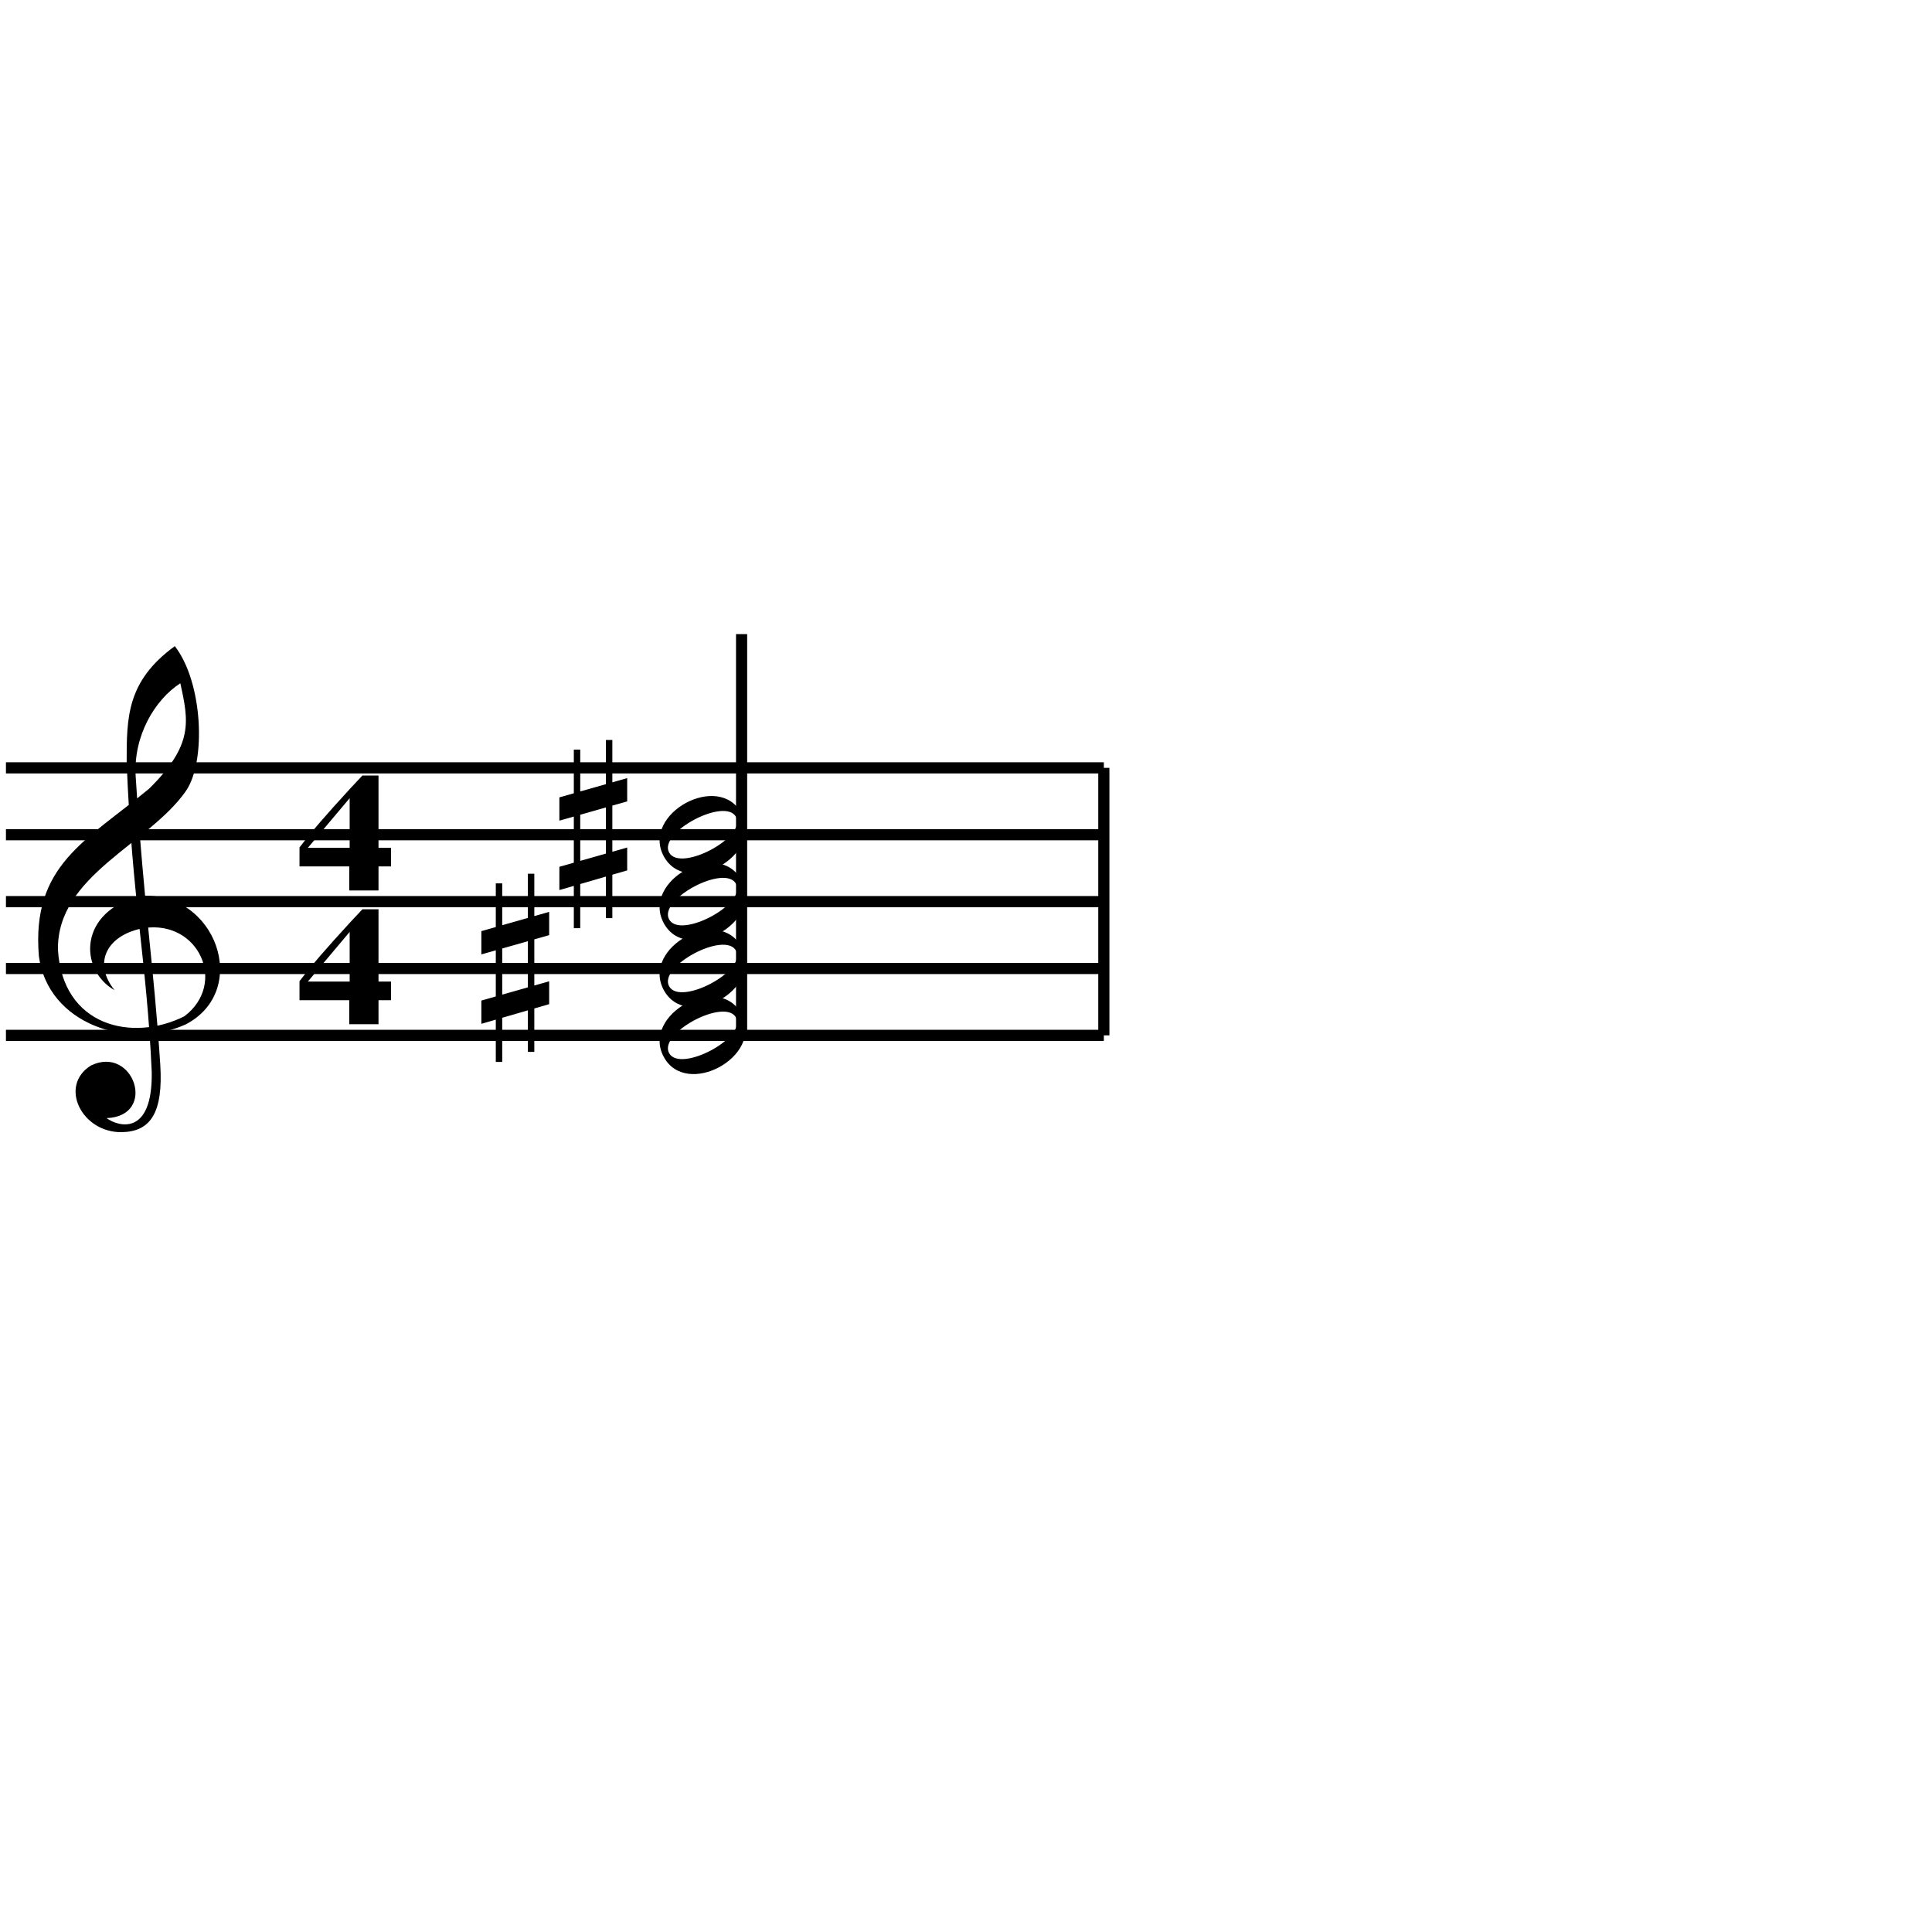
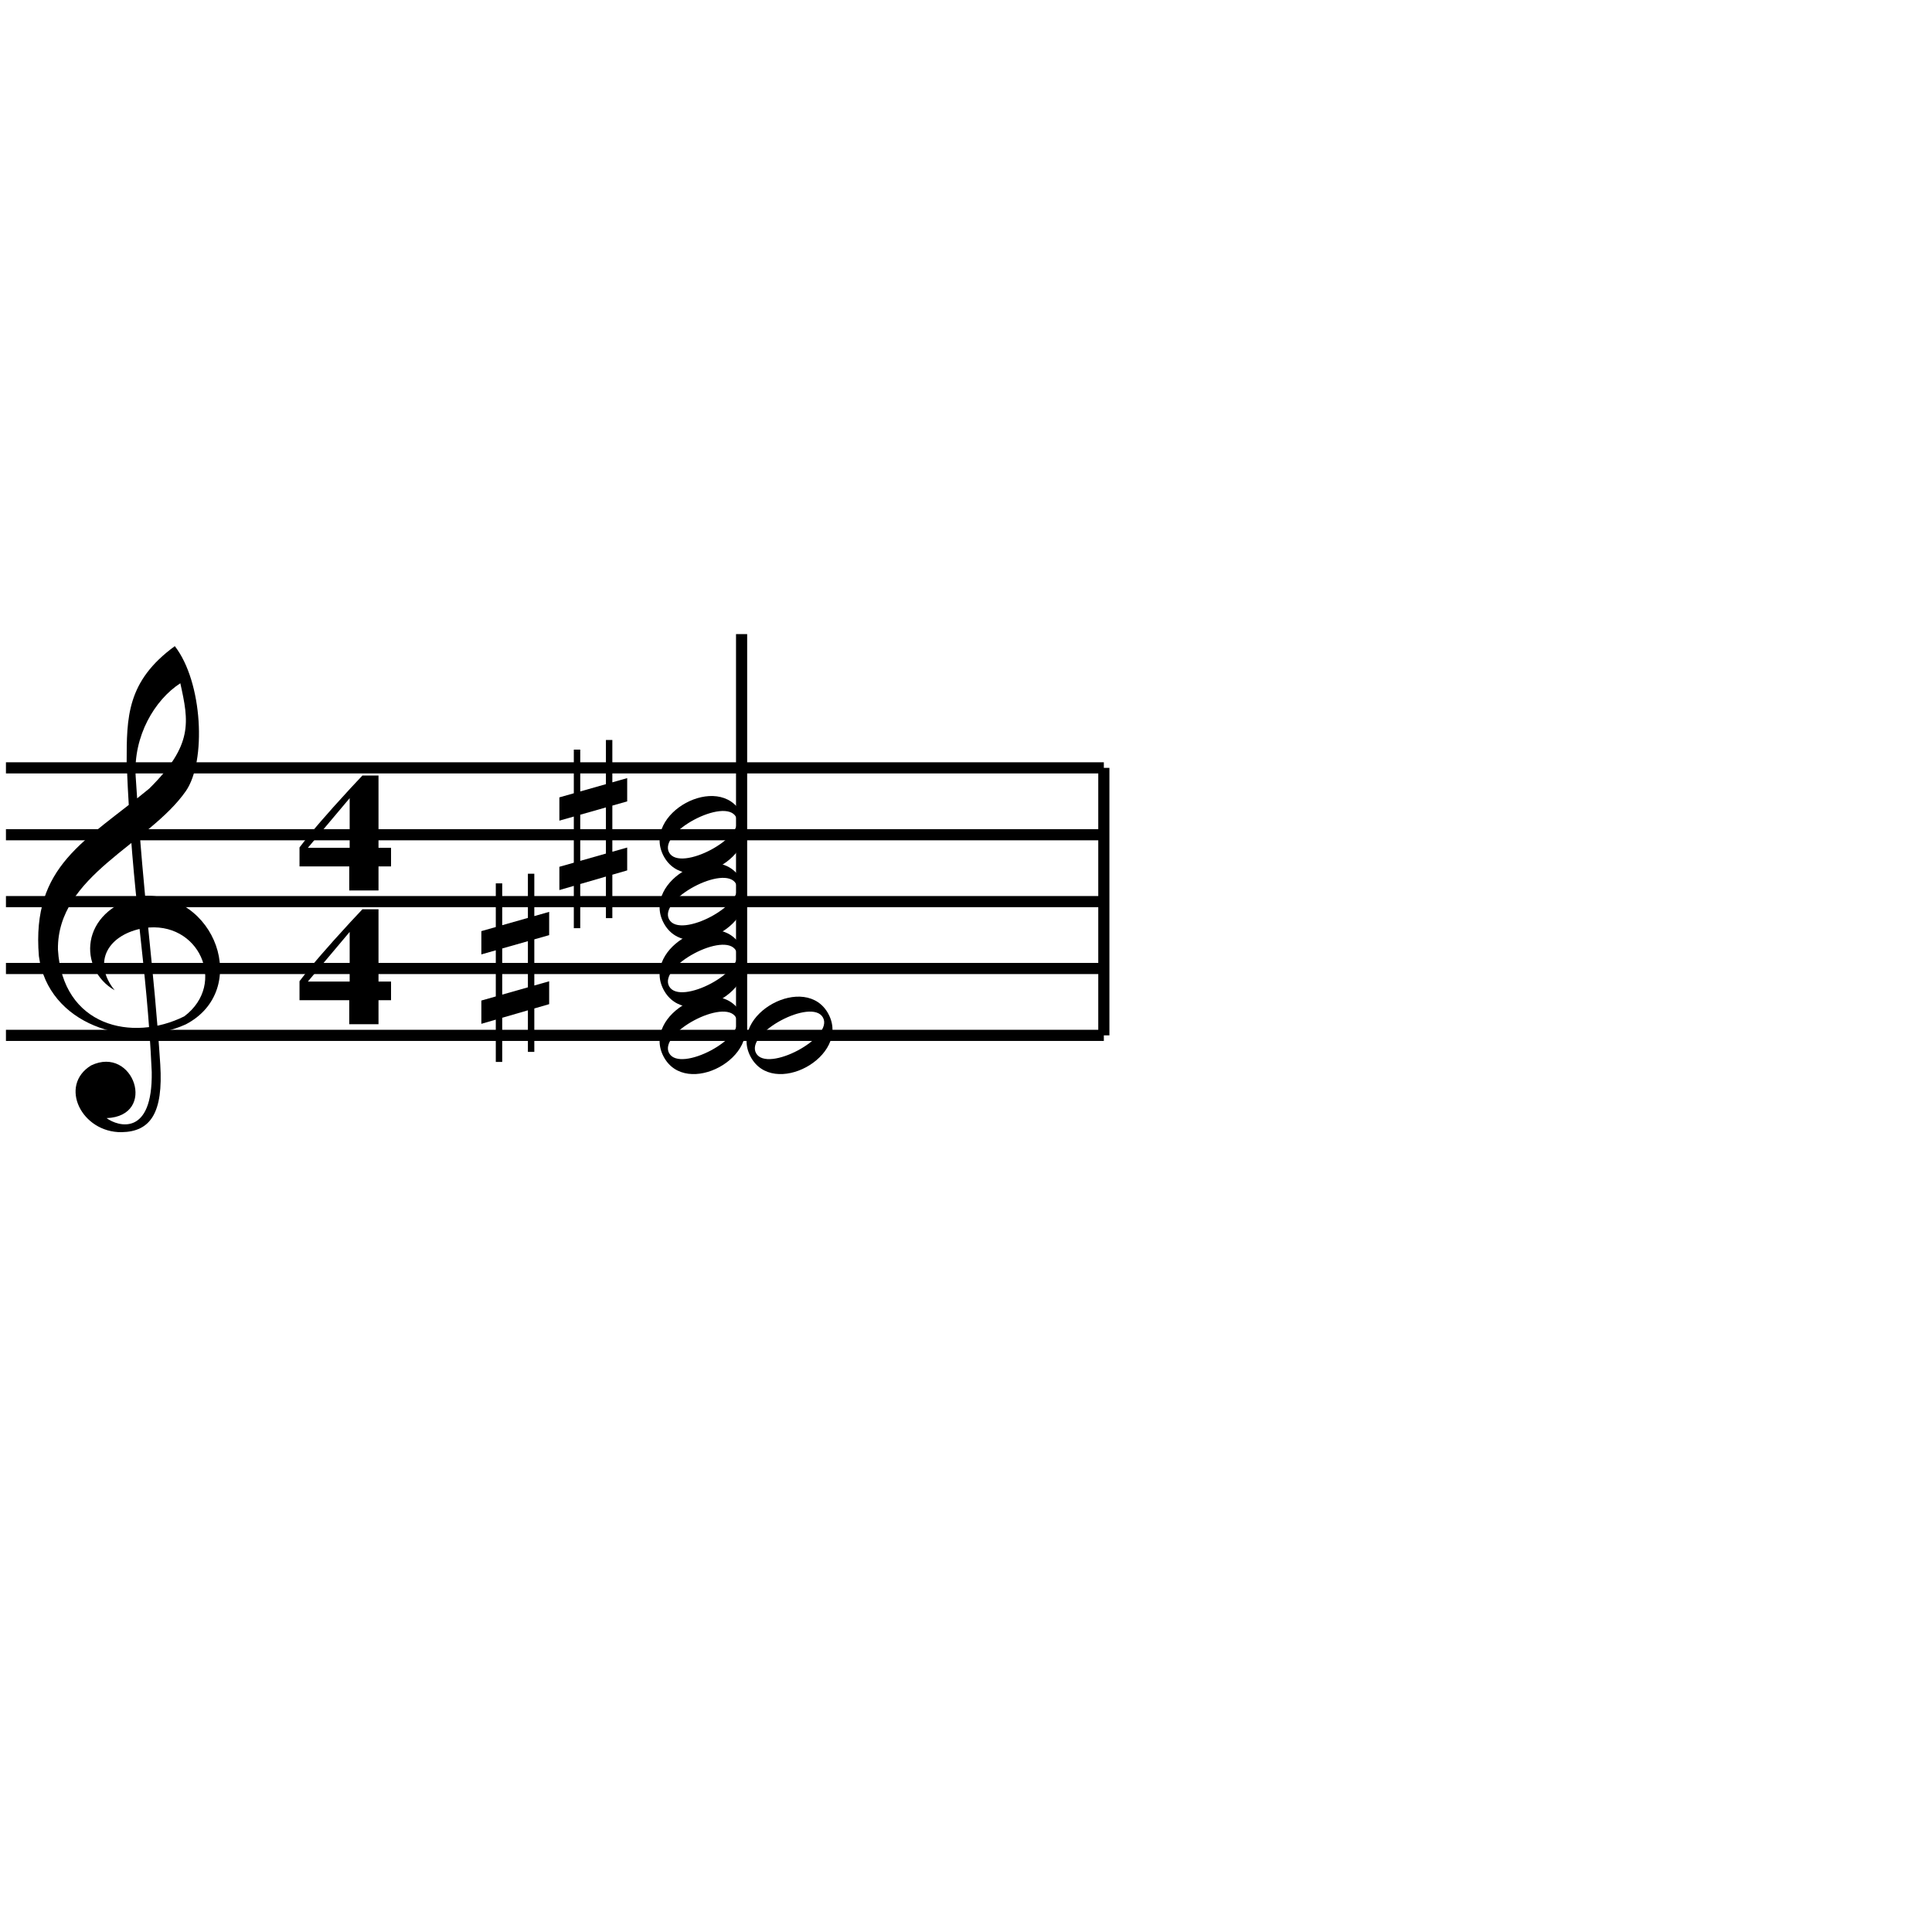
<svg xmlns="http://www.w3.org/2000/svg" xmlns:xlink="http://www.w3.org/1999/xlink" xml:space="preserve" viewBox="50 30 130 130">
  <g transform="scale(0.750)">
    <path stroke="currentColor" fill="none" d="M67.20 132.89h98.50m-98.50 -6h98.50m-98.50 -6h98.50m-98.50 -6h98.50m-98.50 -6h98.50" />
    <defs>
      <path id="utclef" fill="currentColor" d="m-50 -90  c-72 -41 -72 -158 52 -188  c150 -10 220 188 90 256  c-114 52 -275 0 -293 -136  c-15 -181 93 -229 220 -334  c88 -87 79 -133 62 -210  c-51 33 -94 105 -89 186  c17 267 36 374 49 574  c6 96 -19 134 -77 135  c-80 1 -126 -93 -61 -133  c85 -41 133 101 31 105  c23 17 92 37 90 -92  c-10 -223 -39 -342 -50 -617  c0 -90 0 -162 96 -232  c56 72 63 230 22 289  c-74 106 -257 168 -255 316  c9 153 148 185 252 133  c86 -65 29 -192 -80 -176  c-71 12 -105 67 -59 124" />
      <use id="tclef" transform="scale(0.045)" xlink:href="#utclef" />
    </defs>
    <use x="79.20" y="132.89" xlink:href="#tclef" />
    <g font-family="Times" font-size="15" font-weight="bold" font-style="normal" transform="translate(97.70,132.89) scale(1.2,1)">
      <text y="-1" text-anchor="middle">4</text>
      <text y="-13" text-anchor="middle">4</text>
    </g>
    <defs>
      <path id="Hd" fill="currentColor" d="m3 -1.6  c-1 -1.8 -7 1.4 -6 3.2  c1 1.8 7 -1.4 6 -3.2  m0.5 -0.3  c2 3.8 -5 7.6 -7 3.8  c-2 -3.8 5 -7.6 7 -3.8" />
    </defs>
    <use x="129.70" y="132.89" xlink:href="#Hd" />
    <path d="M133.20 132.89v-36.00" stroke="currentColor" fill="none" />
+     <use x="137.50" y="132.89" xlink:href="#Hd" />
    <use x="129.70" y="126.89" xlink:href="#Hd" />
    <defs>
      <path id="usharp" fill="currentColor" d="  m136 -702  v890  h32  v-890  m128 840  h32  v-888  h-32  m-232 286  v116  l338 -96  v-116  m-338 442  v116  l338 -98  v-114" />
      <use id="sh0" transform="translate(-4,5) scale(0.018)" xlink:href="#usharp" />
    </defs>
    <use x="112.70" y="126.89" xlink:href="#sh0" />
    <use x="129.70" y="120.89" xlink:href="#Hd" />
    <use x="129.70" y="114.89" xlink:href="#Hd" />
    <use x="119.70" y="114.89" xlink:href="#sh0" />
    <path stroke="currentColor" fill="none" d="M165.70 132.89v-24.00" />
  </g>
</svg>
